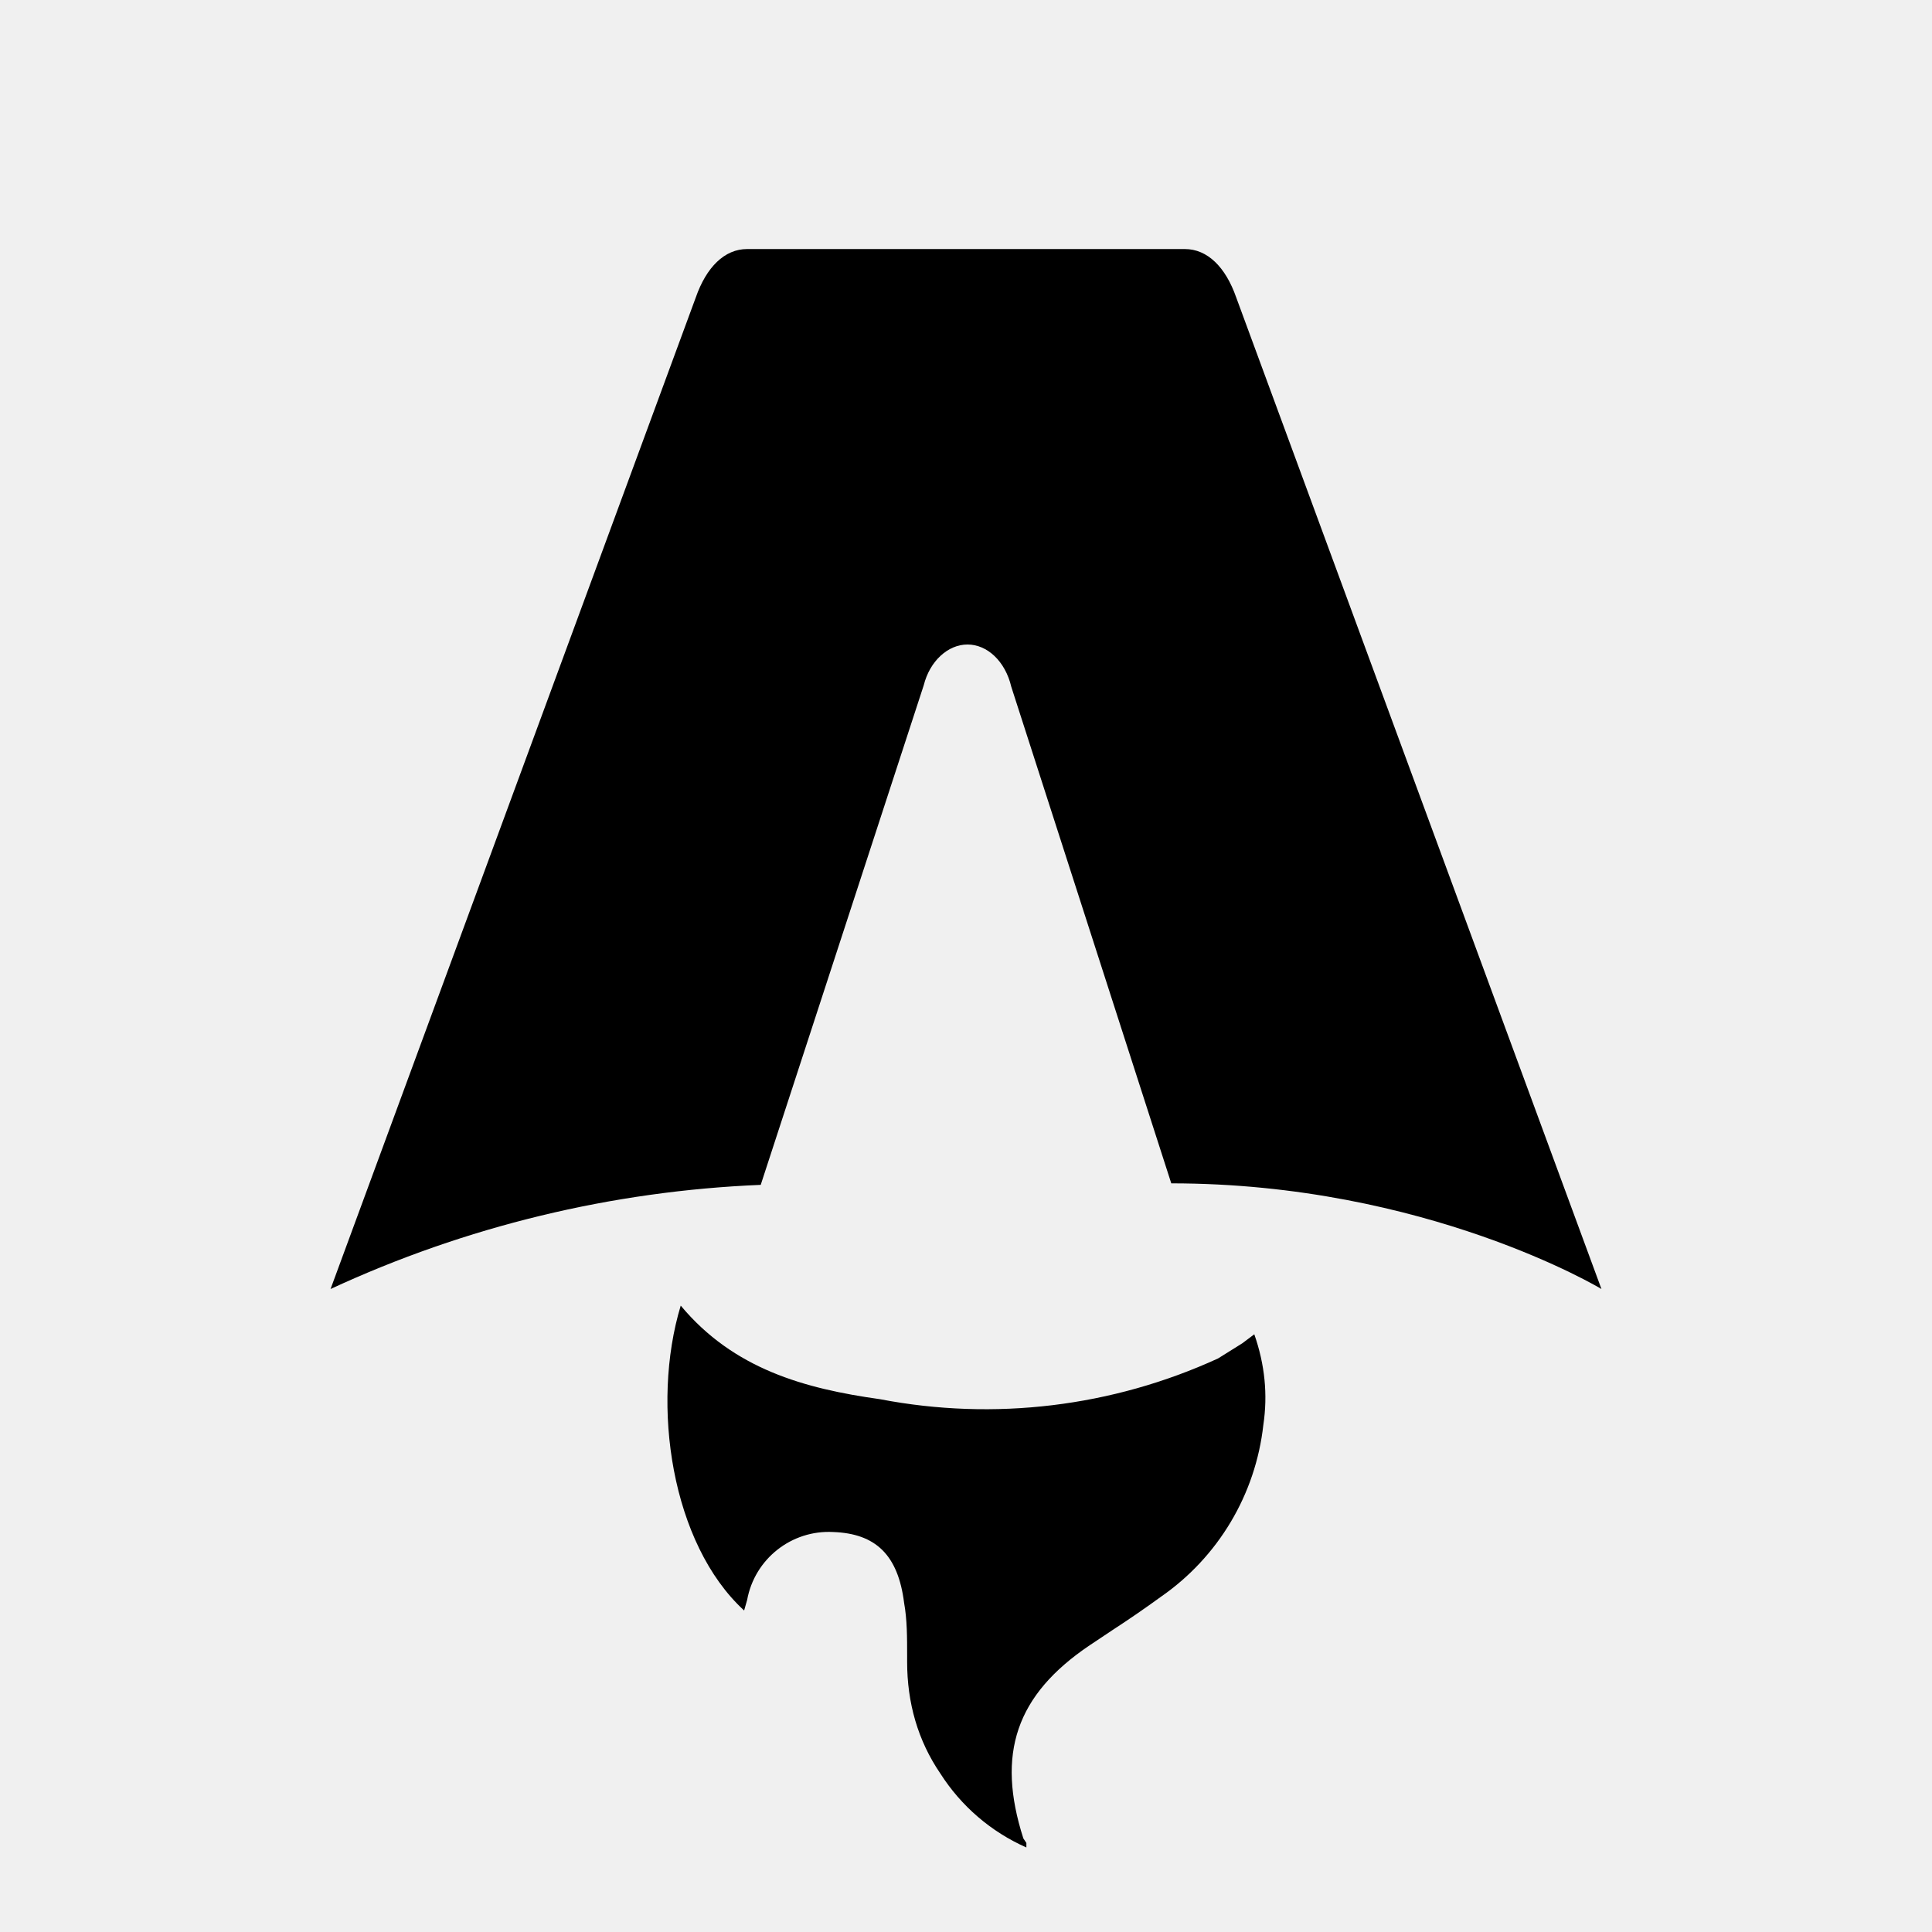
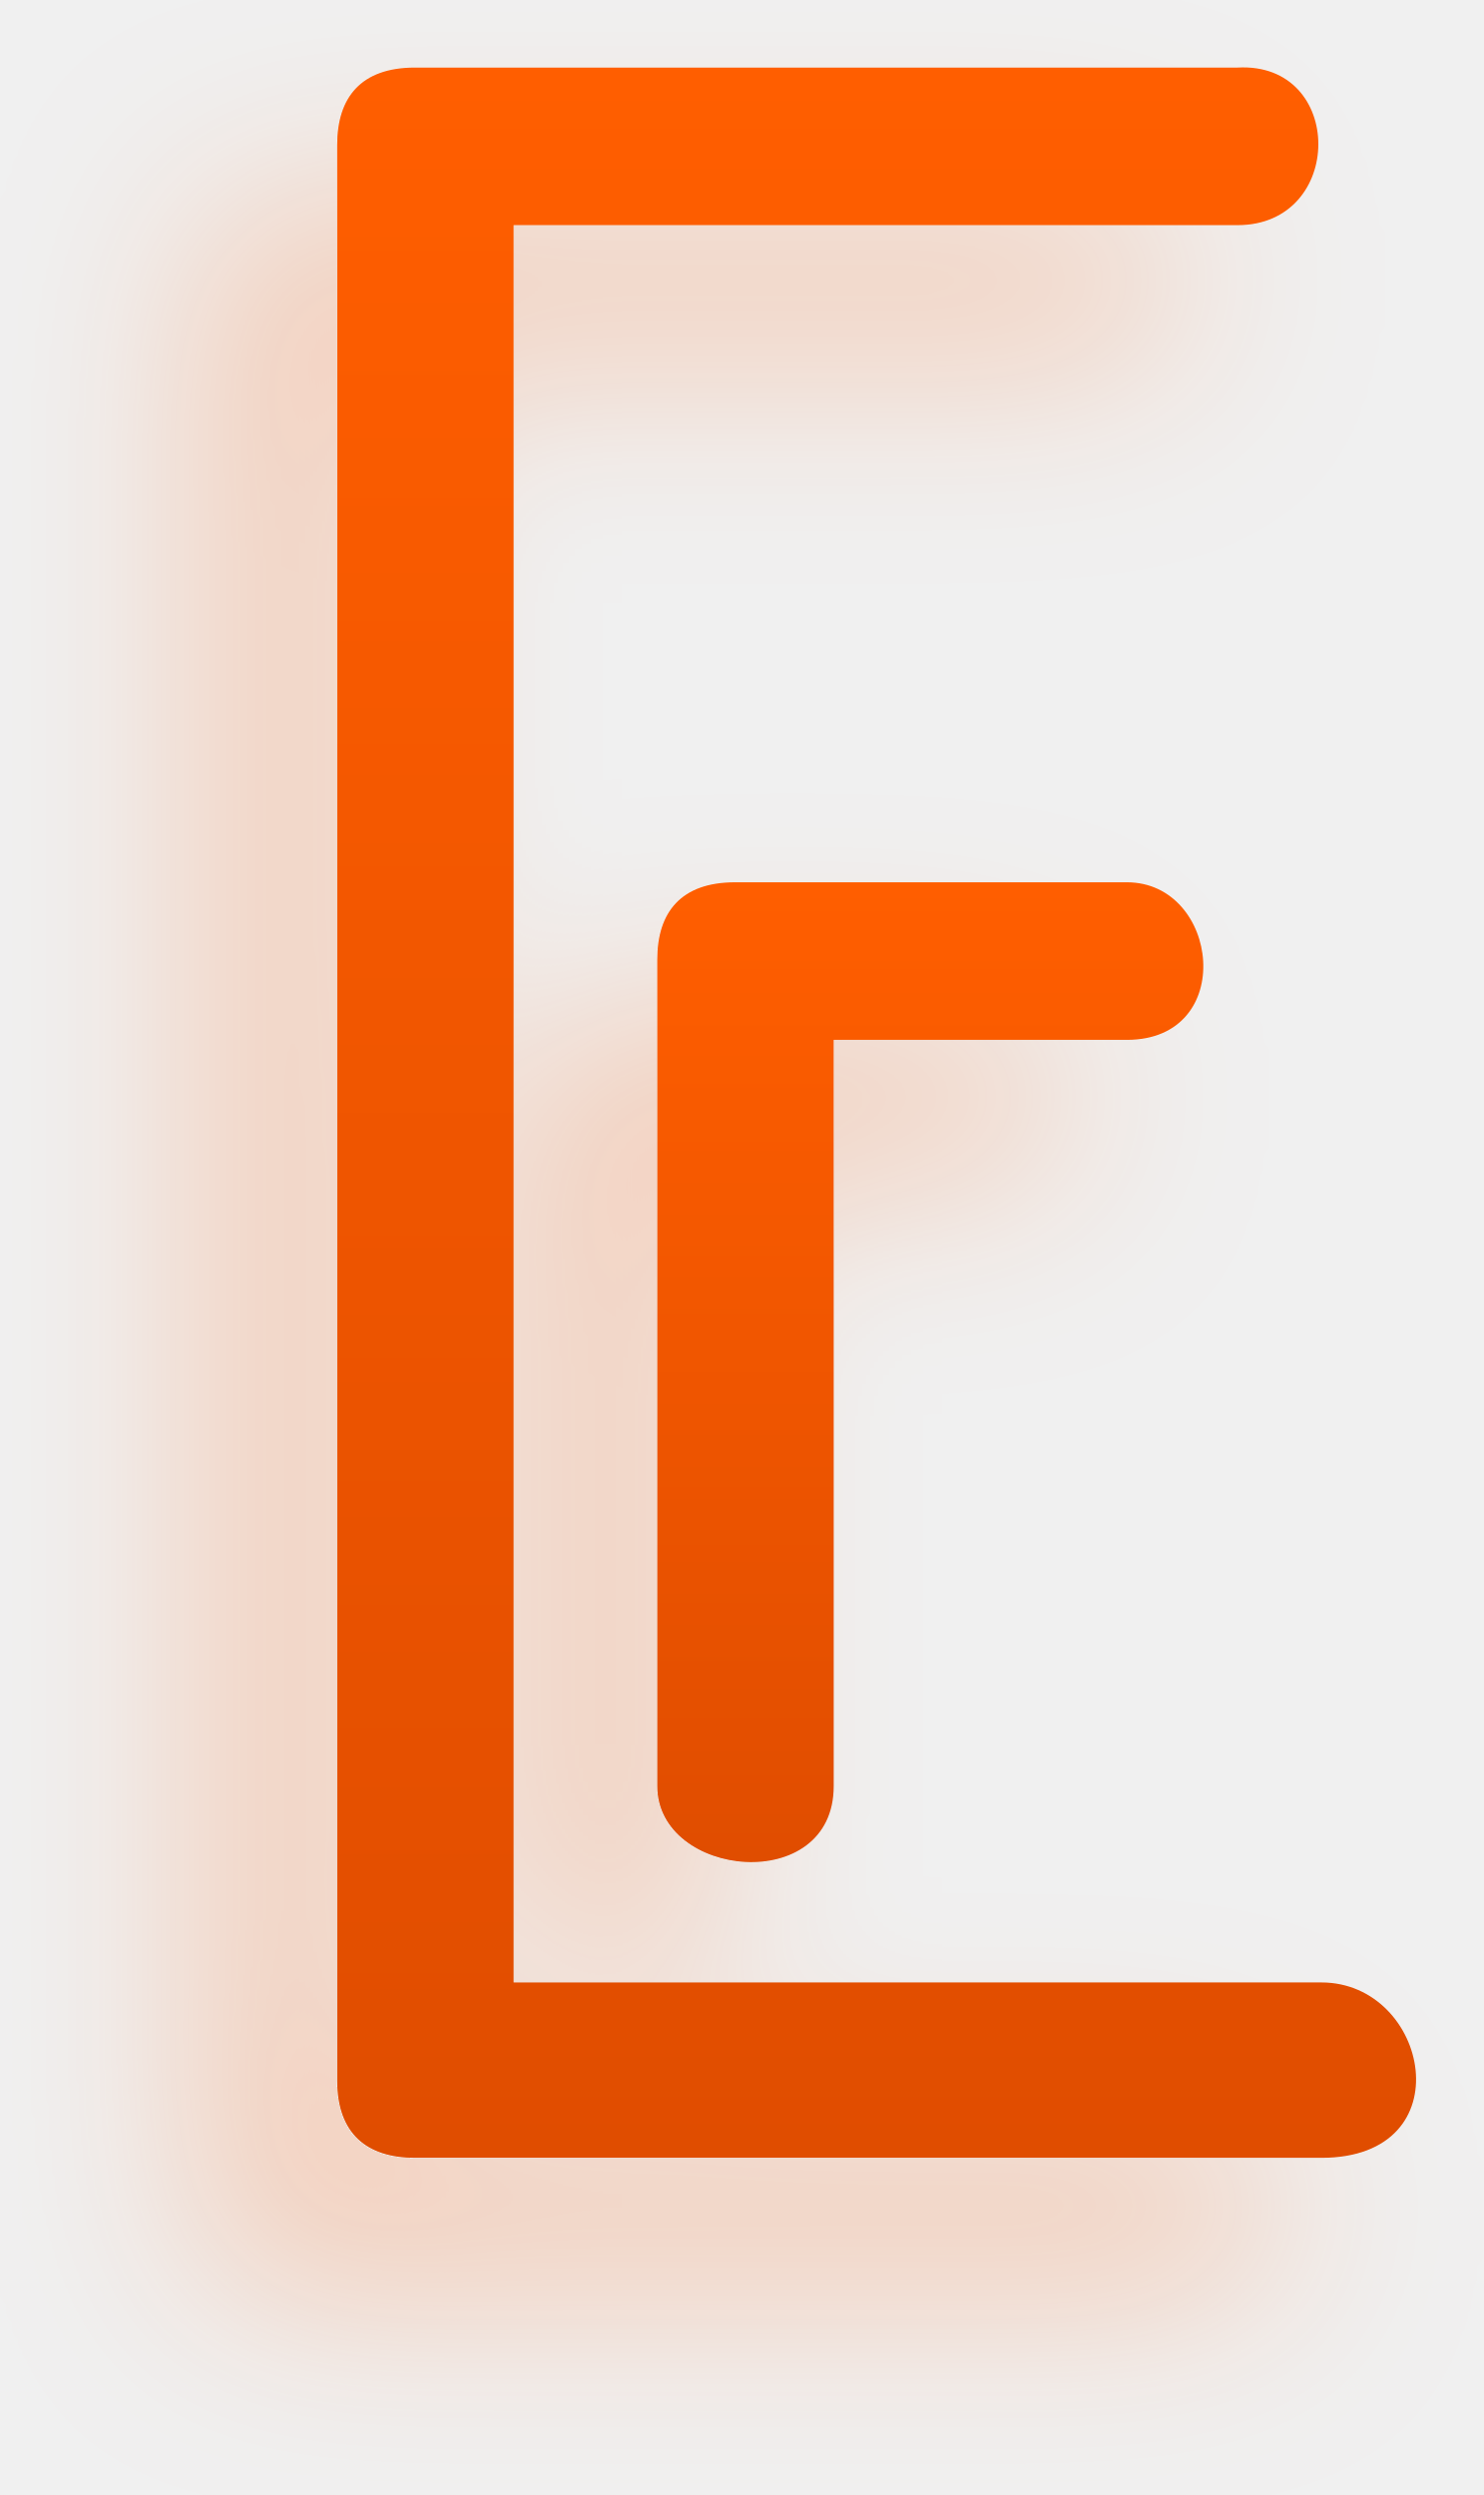
- <svg xmlns="http://www.w3.org/2000/svg" fill="none" viewBox="0 0 128 128">
-   <path d="M50.4 78.5a75.1 75.1 0 0 0-28.5 6.9l24.2-65.7c.7-2 1.9-3.2 3.4-3.2h29c1.5 0 2.7 1.2 3.4 3.2l24.2 65.7s-11.6-7-28.5-7L67 45.5c-.4-1.7-1.6-2.8-2.9-2.8-1.3 0-2.5 1.1-2.9 2.7L50.4 78.5Zm-1.1 28.2Zm-4.2-20.2c-2 6.6-.6 15.8 4.2 20.2a17.5 17.5 0 0 1 .2-.7 5.5 5.5 0 0 1 5.7-4.5c2.8.1 4.3 1.5 4.7 4.7.2 1.1.2 2.3.2 3.5v.4c0 2.7.7 5.2 2.2 7.4a13 13 0 0 0 5.7 4.9v-.3l-.2-.3c-1.8-5.6-.5-9.5 4.4-12.8l1.5-1a73 73 0 0 0 3.2-2.2 16 16 0 0 0 6.8-11.4c.3-2 .1-4-.6-6l-.8.6-1.6 1a37 37 0 0 1-22.4 2.7c-5-.7-9.7-2-13.2-6.2Z" />
-   <style>
-         path { fill: #000; }
-         @media (prefers-color-scheme: dark) {
-             path { fill: #FFF; }
-         }
-     </style>
+ <svg xmlns="http://www.w3.org/2000/svg" width="22" height="37" viewBox="0 0 22 37" fill="none">
+   <g filter="url(#filter0_d_710_302)">
+     <g clip-path="url(#clip0_710_302)">
+       <path d="M5 2.149C5 1.443 5.355 1.002 6.153 1.002H18.353C19.95 0.914 19.95 3.339 18.353 3.339H7.617V29.399H19.596C21.193 29.399 21.725 32 19.596 32H6.153C5.444 32 5 31.647 5 30.854L5 2.149Z" fill="url(#paint0_linear_710_302)" />
+       <path d="M9.747 26.488C9.747 27.855 12.364 28.12 12.364 26.488V15.421H16.712C18.353 15.421 18.087 13.084 16.712 13.084H10.9C10.102 13.084 9.747 13.525 9.747 14.23L9.747 26.488Z" fill="url(#paint1_linear_710_302)" />
+     </g>
+   </g>
+   <defs>
+     <filter id="filter0_d_710_302" x="0" y="0" width="22" height="37" filterUnits="userSpaceOnUse" color-interpolation-filters="sRGB">
+       <feFlood flood-opacity="0" result="BackgroundImageFix" />
+       <feColorMatrix in="SourceAlpha" type="matrix" values="0 0 0 0 0 0 0 0 0 0 0 0 0 0 0 0 0 0 127 0" result="hardAlpha" />
+       <feOffset dx="-2" dy="2" />
+       <feGaussianBlur stdDeviation="1.5" />
+       <feComposite in2="hardAlpha" operator="out" />
+       <feColorMatrix type="matrix" values="0 0 0 0 1 0 0 0 0 0.345 0 0 0 0 0 0 0 0 0.25 0" />
+       <feBlend mode="normal" in2="BackgroundImageFix" result="effect1_dropShadow_710_302" />
+       <feBlend mode="normal" in="SourceGraphic" in2="effect1_dropShadow_710_302" result="shape" />
+     </filter>
+     <linearGradient id="paint0_linear_710_302" x1="13" y1="1" x2="13" y2="32" gradientUnits="userSpaceOnUse">
+       <stop stop-color="#FF5E00" />
+       <stop offset="1" stop-color="#E04D00" />
+     </linearGradient>
+     <linearGradient id="paint1_linear_710_302" x1="13.796" y1="13.084" x2="13.796" y2="27.615" gradientUnits="userSpaceOnUse">
+       <stop stop-color="#FF5E00" />
+       <stop offset="1" stop-color="#E04D00" />
+     </linearGradient>
+     <clipPath id="clip0_710_302">
+       <rect width="16" height="31" fill="white" transform="translate(5 1)" />
+     </clipPath>
+   </defs>
</svg>
